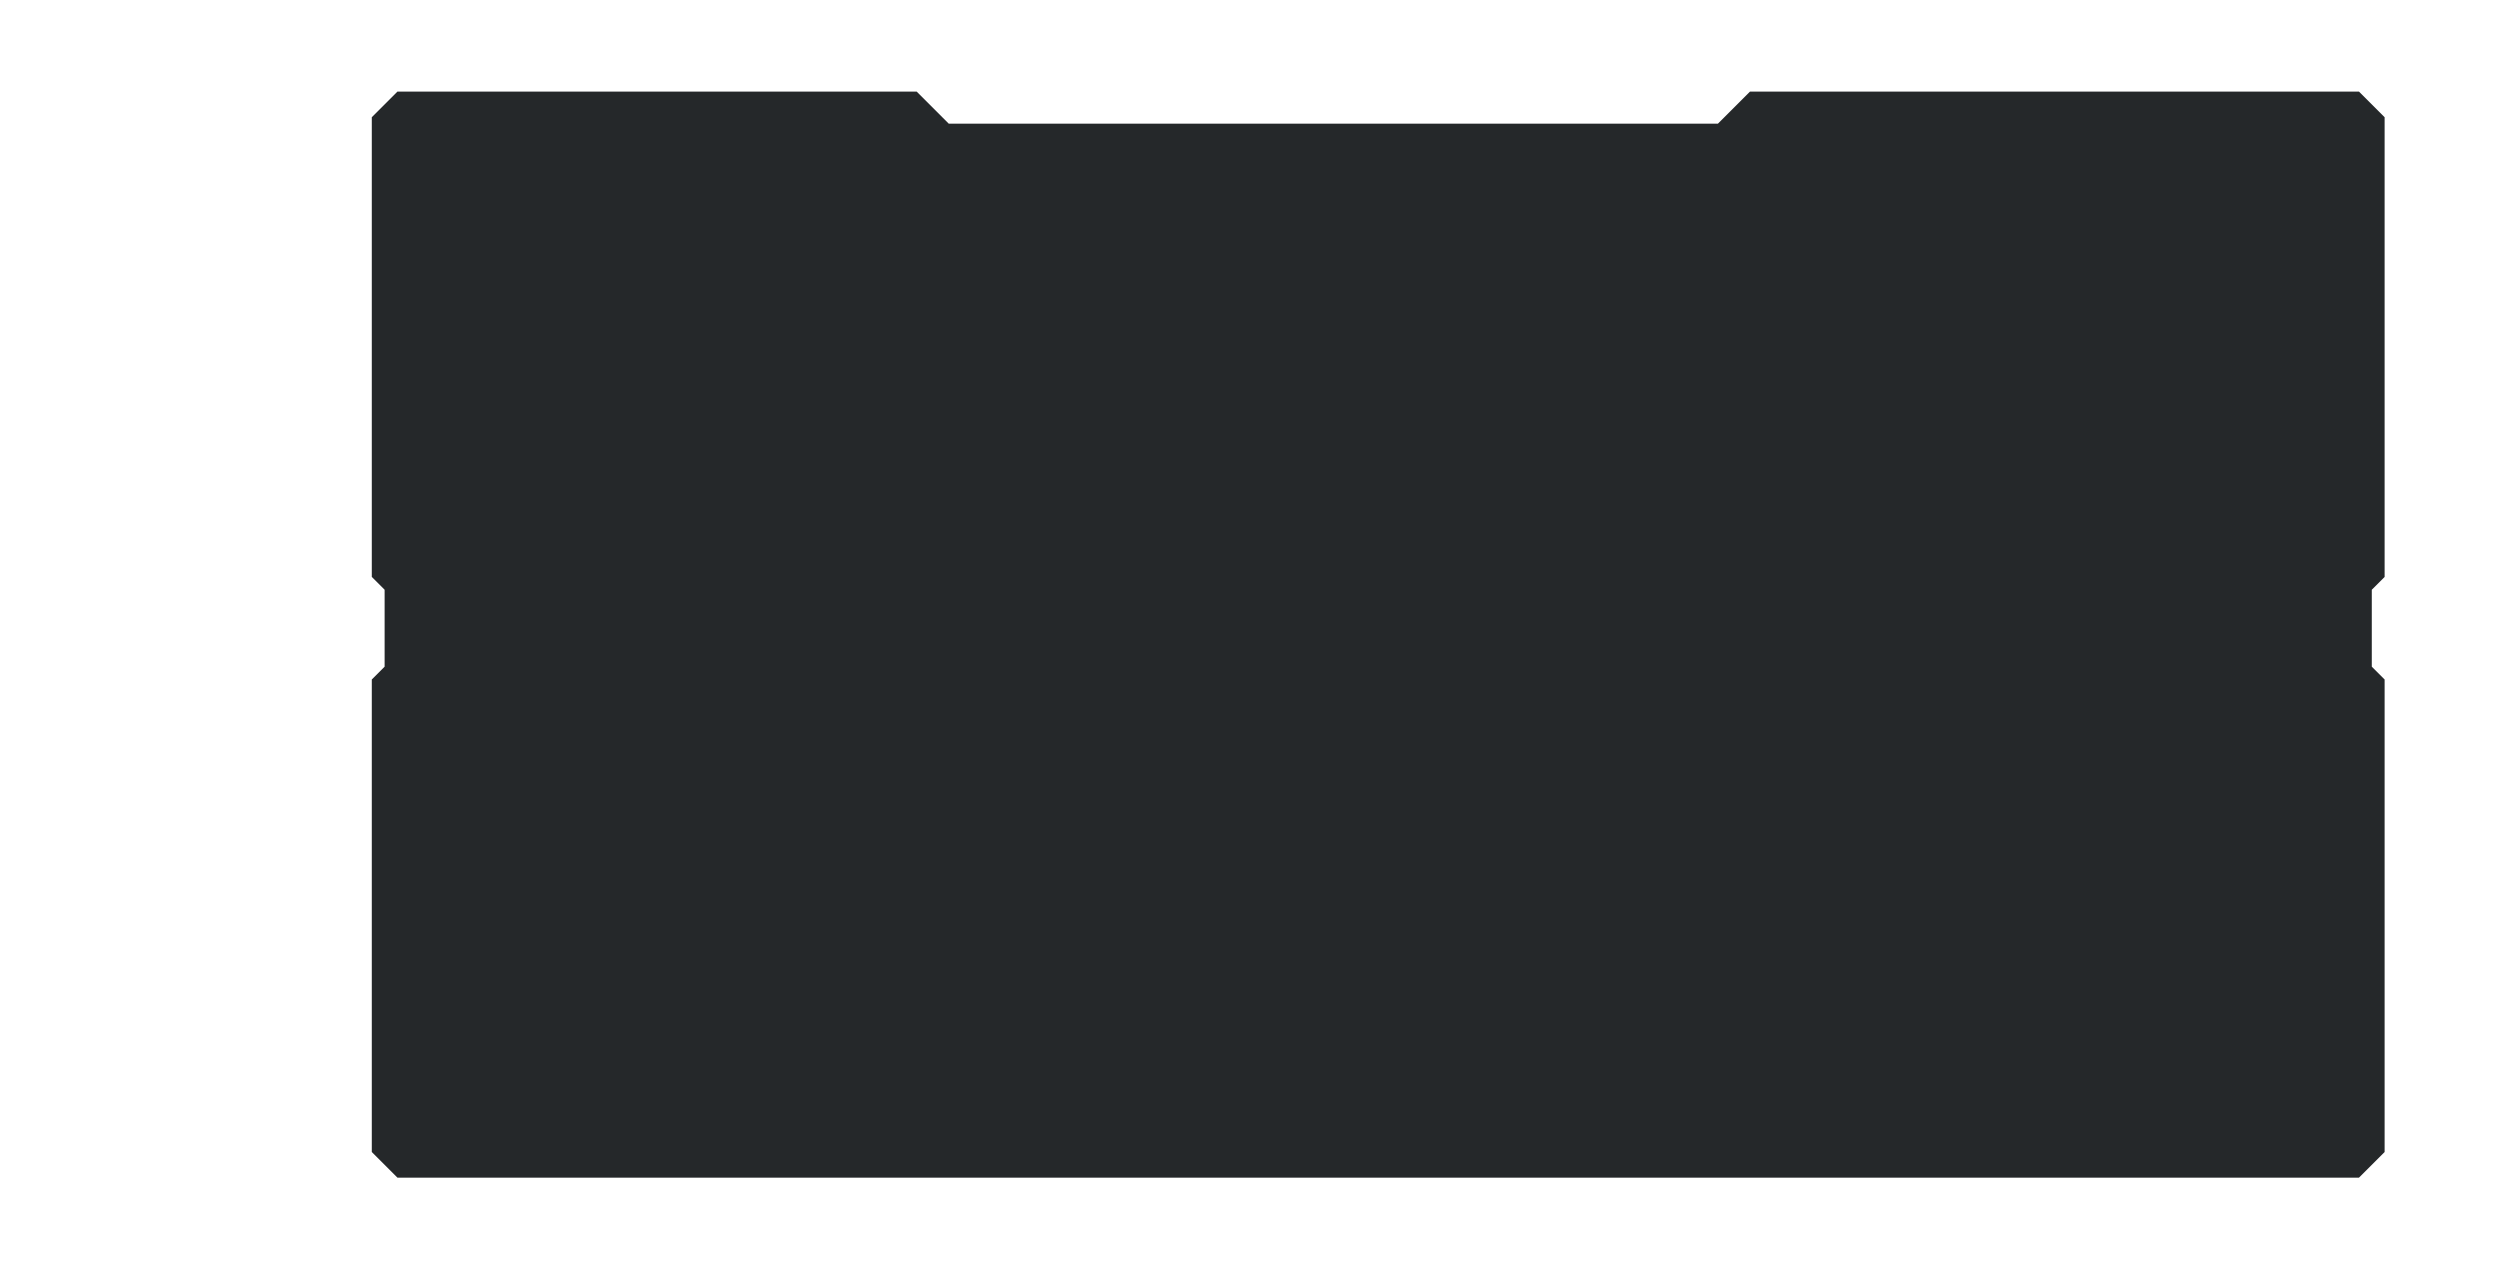
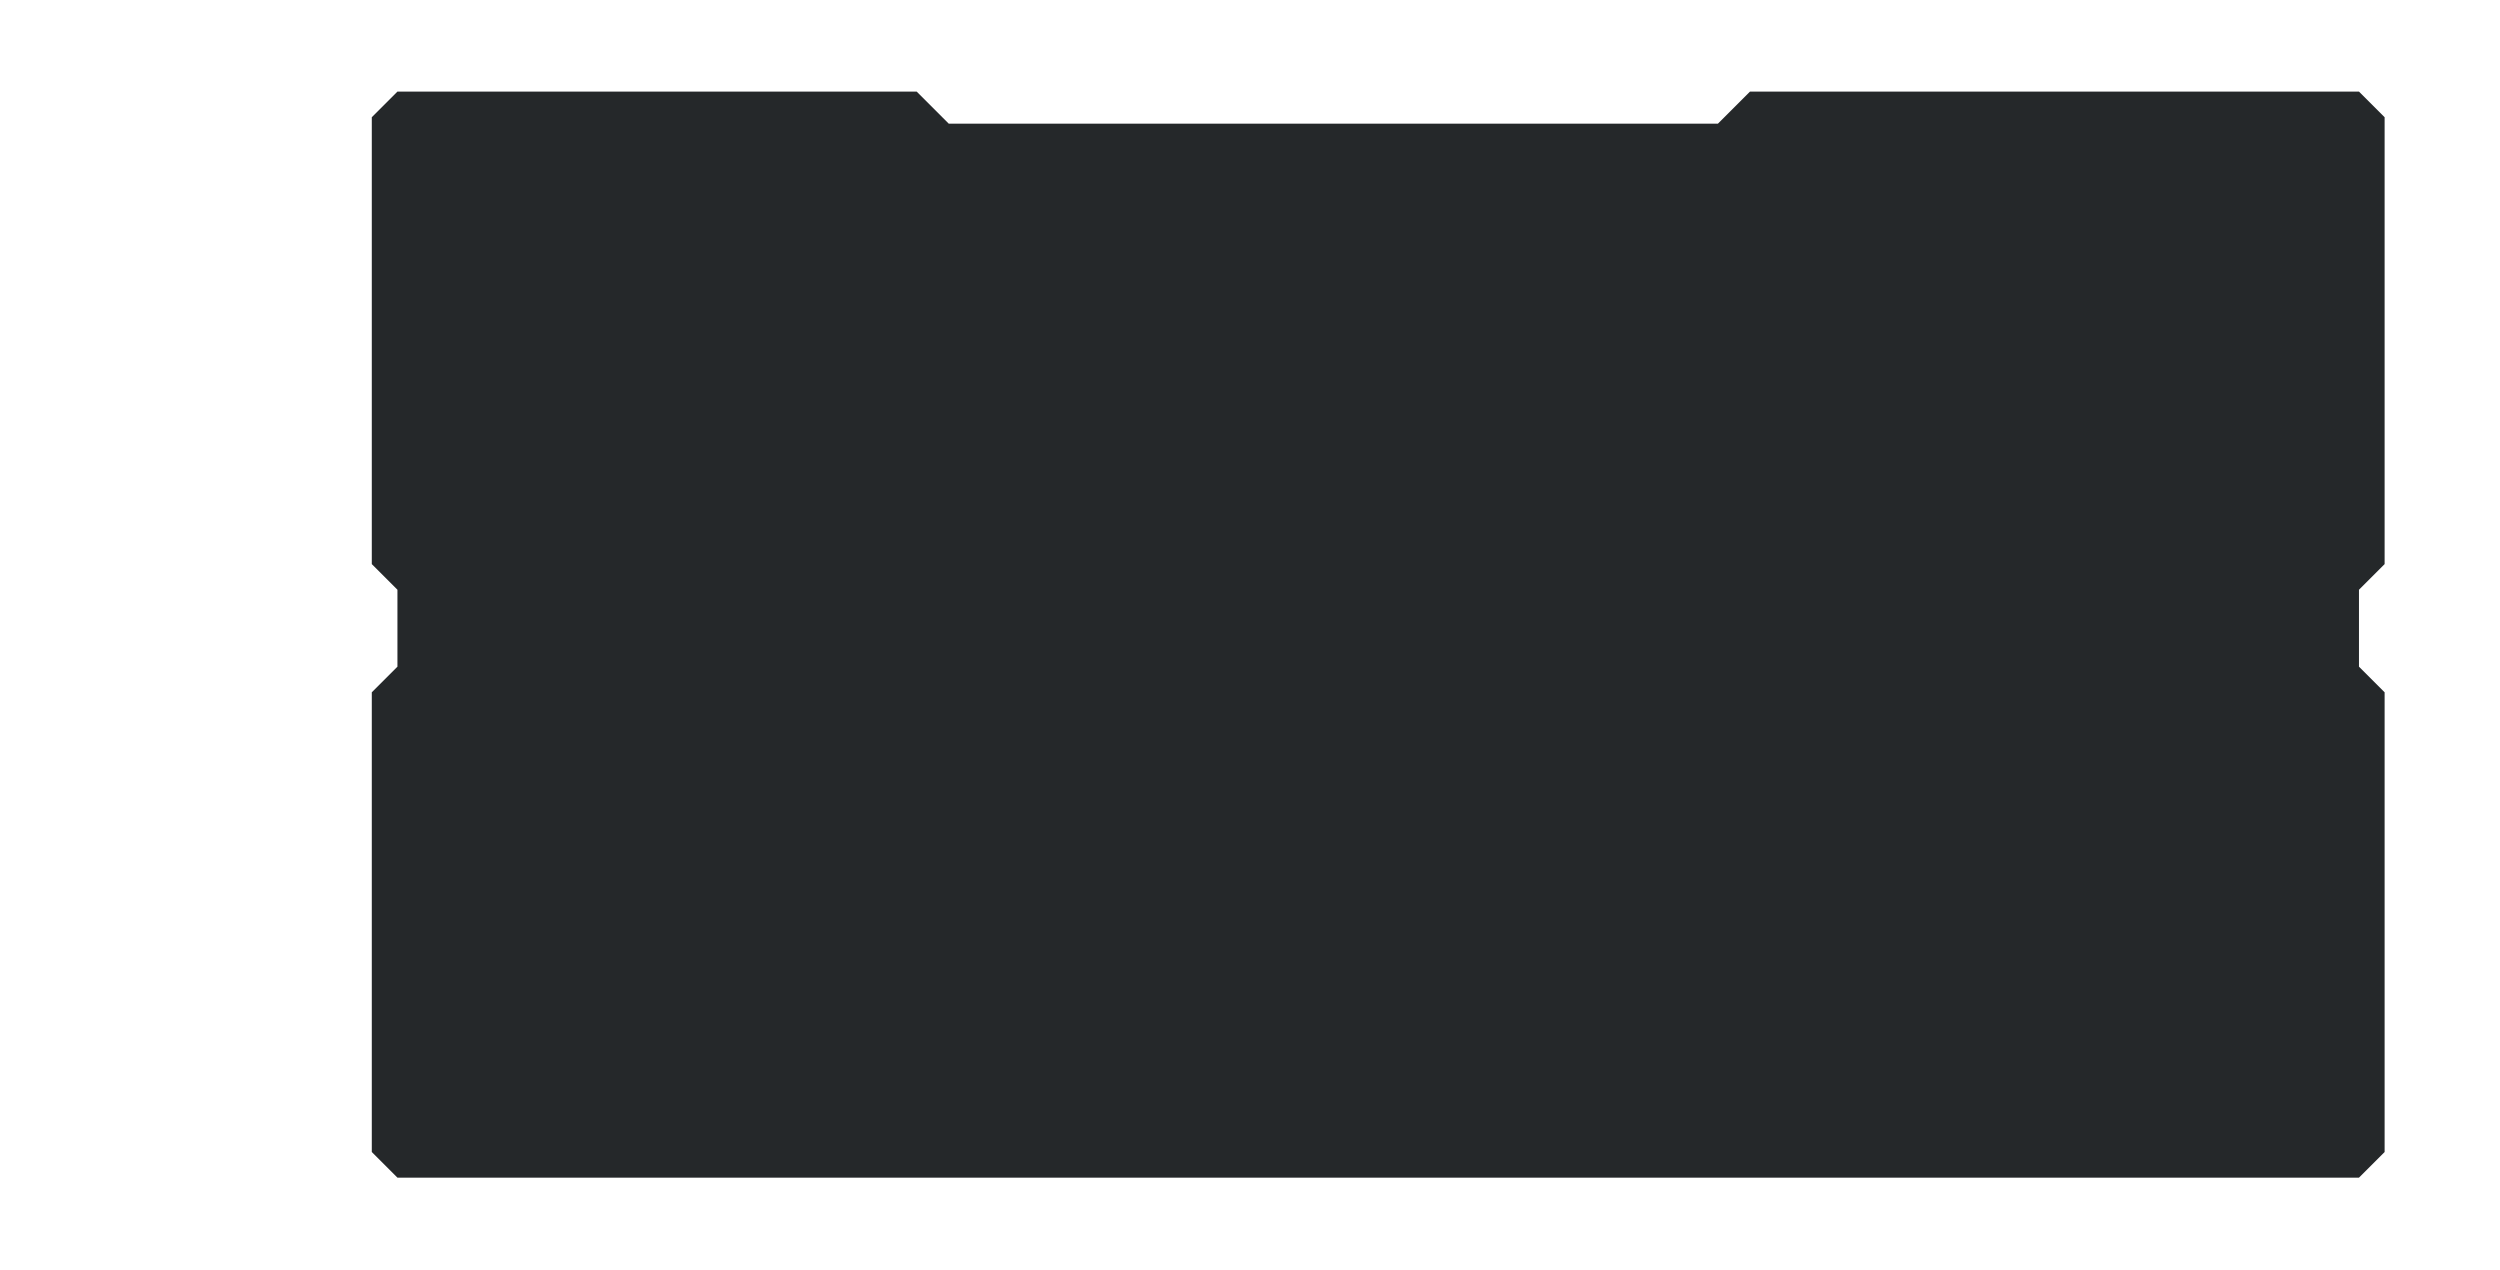
<svg xmlns="http://www.w3.org/2000/svg" preserveAspectRatio="none" width="195" height="99" viewBox="0 0 195 99">
-   <path transform="translate(0 4)" fill="#25282a" d="M31 3.144 L71.5 3.144 L74 5.644 L134 5.644 L136.5 3.144 L184 3.144 L186 5.144 L186 41 L185 42 L185 48 L186 49 L186 85.856 L184 87.856 L31 87.856 L29 85.856 L29 49 L30 48 L30 42 L29 41 L29 5.144 L31 3.144Z" />
+   <path transform="translate(0 4)" fill="#25282a" d="M31 3.144 L71.5 3.144 L74 5.644 L134 5.644 L136.5 3.144 L184 3.144 L186 5.144 L186 40 L184 42 L184 48 L186 50 L186 85.856 L184 87.856 L31 87.856 L29 85.856 L29 50 L31 48 L31 42 L29 40 L29 5.144 L31 3.144Z" />
</svg>
